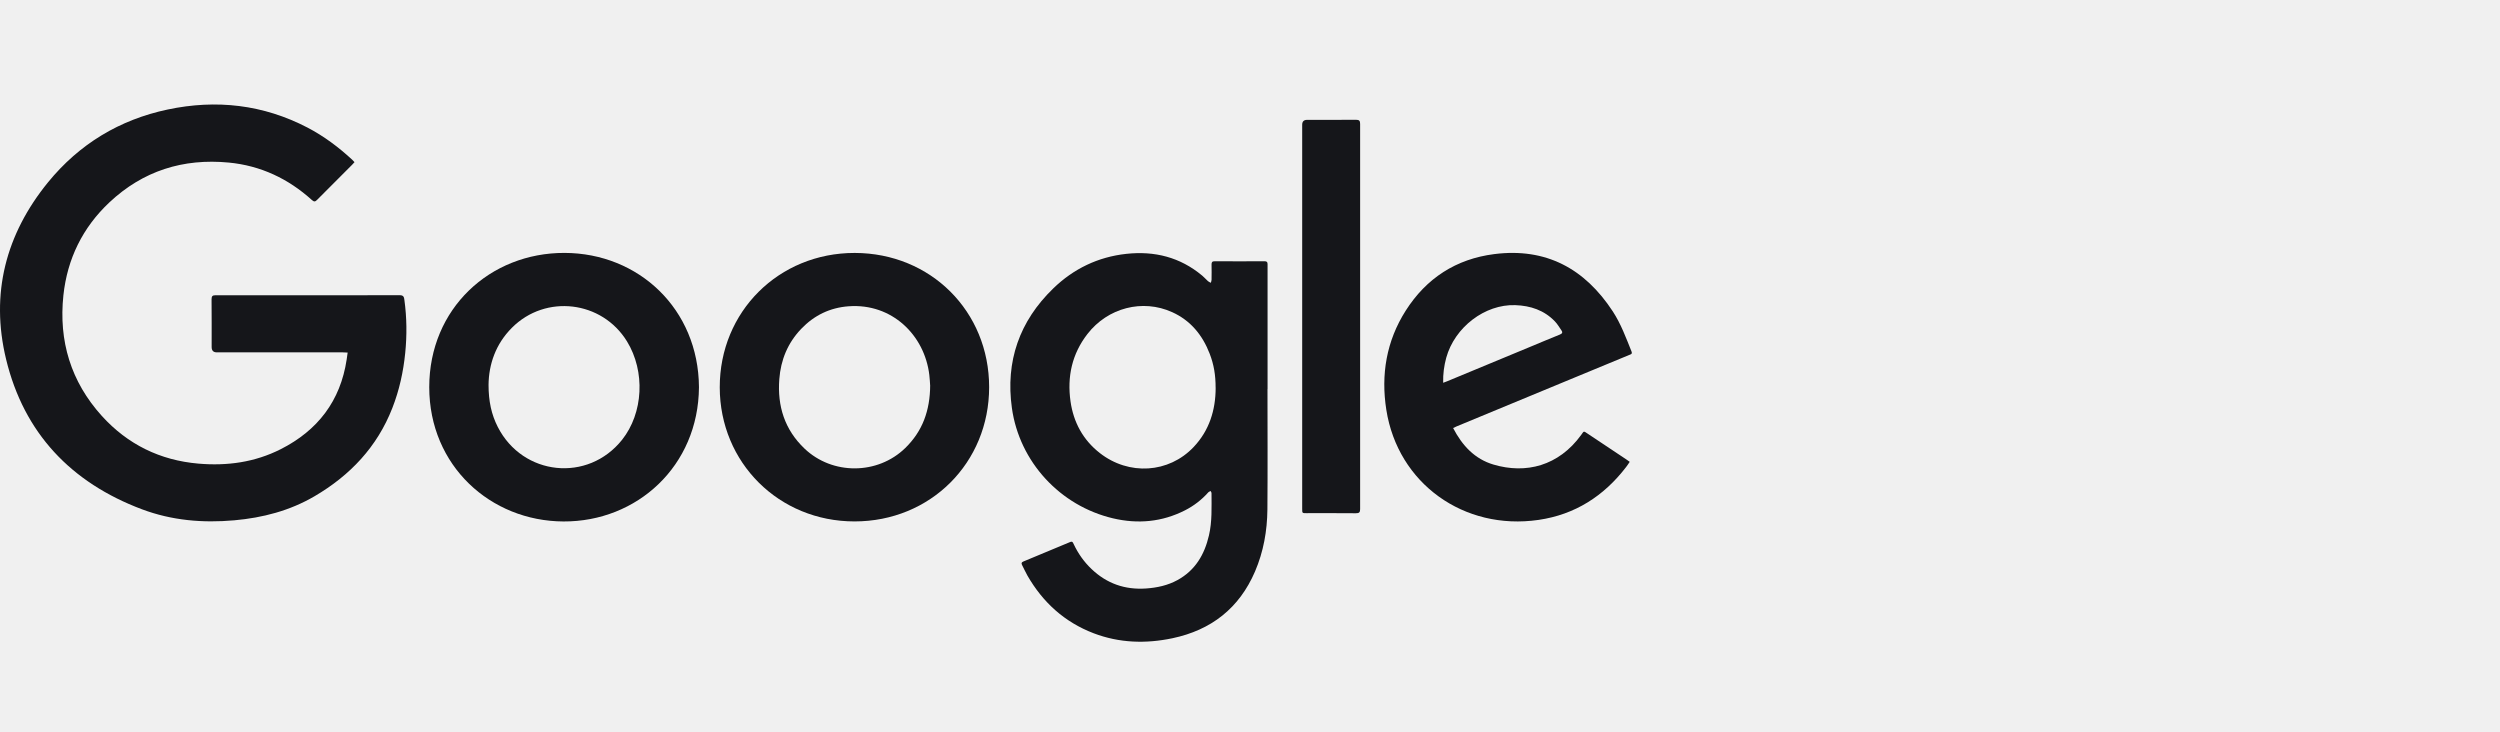
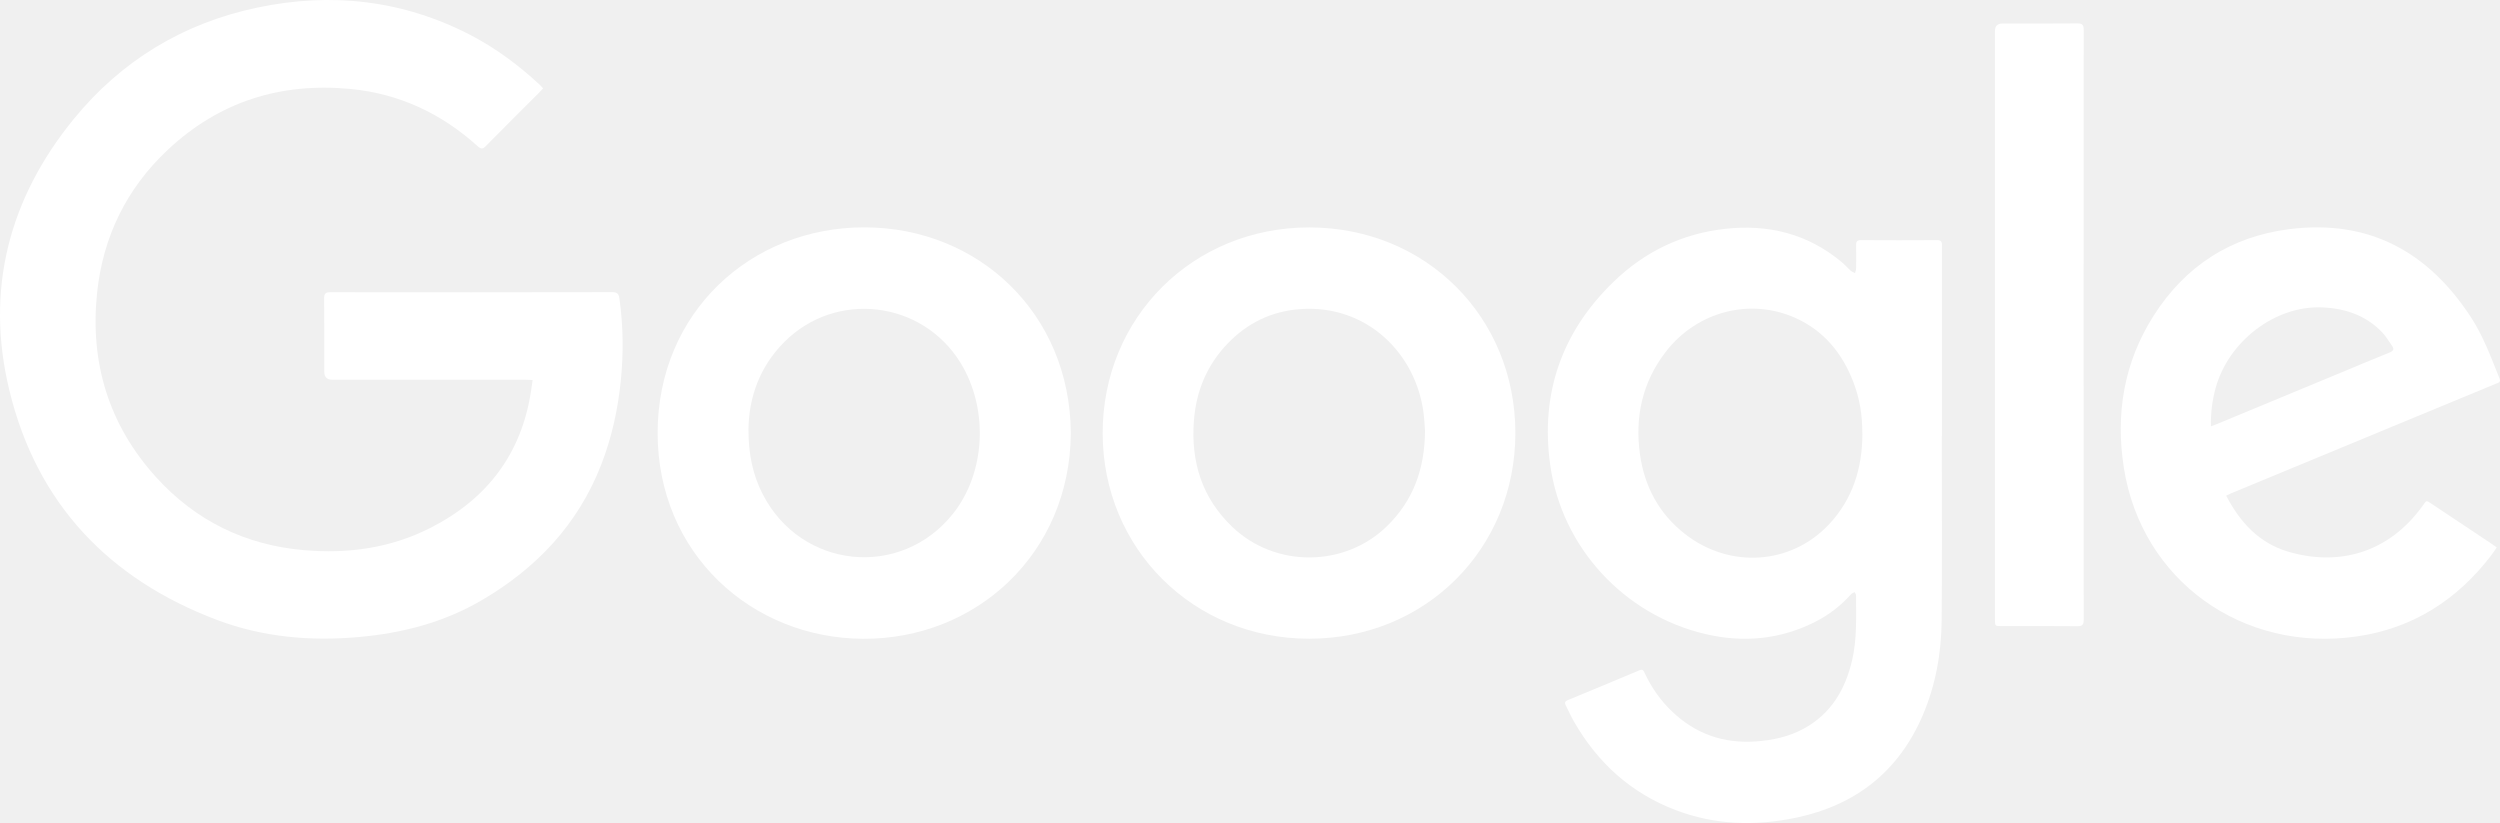
- <svg xmlns="http://www.w3.org/2000/svg" width="311" height="91" viewBox="0 0 311 91" fill="none">
-   <path d="M44.096 20.177C43.974 20.31 43.887 20.412 43.795 20.504C42.344 21.955 40.888 23.401 39.447 24.862C39.212 25.102 39.074 25.127 38.804 24.887C35.856 22.221 32.418 20.601 28.454 20.223C22.788 19.682 17.792 21.25 13.618 25.168C10.277 28.305 8.372 32.202 7.887 36.733C7.284 42.414 8.811 47.481 12.673 51.747C15.882 55.287 19.912 57.259 24.668 57.673C28.239 57.984 31.698 57.514 34.931 55.874C39.534 53.54 42.349 49.872 43.126 44.723C43.166 44.452 43.202 44.176 43.248 43.86C43.018 43.849 42.834 43.834 42.65 43.834C37.424 43.834 32.198 43.834 26.972 43.834C26.543 43.834 26.329 43.614 26.329 43.175C26.329 41.193 26.339 39.206 26.318 37.224C26.318 36.836 26.441 36.728 26.819 36.728C34.456 36.739 42.094 36.739 49.731 36.723C50.226 36.723 50.262 36.984 50.308 37.326C50.609 39.512 50.63 41.704 50.41 43.901C50.175 46.261 49.67 48.554 48.806 50.761C46.921 55.593 43.555 59.139 39.136 61.729C36.06 63.532 32.689 64.41 29.148 64.727C25.215 65.08 21.353 64.743 17.654 63.353C8.847 60.038 2.982 53.892 0.755 44.682C-1.212 36.544 0.709 29.137 5.986 22.665C9.859 17.924 14.865 14.89 20.862 13.623C26.906 12.346 32.74 13 38.262 15.876C40.306 16.944 42.134 18.318 43.825 19.881C43.912 19.963 43.989 20.055 44.101 20.172L44.096 20.177Z" fill="#15161A" />
-   <path d="M157.675 48.396C157.675 53.392 157.706 58.383 157.665 63.379C157.639 66.035 157.179 68.63 156.127 71.088C154.165 75.66 150.676 78.382 145.844 79.399C142.528 80.094 139.243 79.997 136.045 78.776C132.428 77.391 129.726 74.934 127.81 71.599C127.565 71.174 127.371 70.72 127.141 70.281C127.029 70.066 127.08 69.943 127.305 69.851C129.251 69.049 131.192 68.242 133.133 67.425C133.425 67.302 133.476 67.502 133.563 67.68C134.114 68.85 134.845 69.892 135.78 70.781C137.68 72.595 139.938 73.386 142.564 73.208C143.938 73.111 145.256 72.83 146.472 72.165C148.689 70.955 149.844 68.988 150.395 66.597C150.799 64.866 150.712 63.103 150.712 61.346C150.712 61.259 150.64 61.167 150.6 61.08C150.503 61.137 150.38 61.172 150.308 61.254C149.481 62.179 148.515 62.925 147.412 63.486C144.556 64.937 141.552 65.208 138.467 64.483C131.882 62.935 126.814 57.459 125.879 50.756C125.067 44.953 126.814 39.957 131.024 35.881C133.547 33.434 136.597 31.963 140.107 31.58C143.611 31.197 146.804 31.988 149.552 34.287C149.808 34.502 150.027 34.757 150.273 34.977C150.37 35.064 150.508 35.115 150.625 35.181C150.656 35.059 150.717 34.941 150.717 34.818C150.727 34.18 150.732 33.541 150.717 32.903C150.712 32.617 150.799 32.499 151.105 32.499C153.169 32.509 155.238 32.514 157.302 32.499C157.726 32.499 157.685 32.749 157.685 33.02C157.685 38.149 157.685 43.278 157.685 48.401H157.68L157.675 48.396ZM151.223 48.233C151.223 46.644 151.008 45.367 150.487 44.008C149.593 41.689 148.112 39.87 145.823 38.834C142.13 37.158 137.803 38.287 135.279 41.546C133.353 44.029 132.735 46.869 133.174 49.944C133.547 52.539 134.727 54.721 136.806 56.35C140.428 59.19 145.394 58.879 148.49 55.609C150.436 53.551 151.223 51.027 151.228 48.233H151.223Z" fill="#15161A" />
-   <path d="M86.951 48.171C86.885 57.994 79.227 64.916 70.088 64.87C61.015 64.824 53.404 57.938 53.398 48.166C53.398 38.378 60.964 31.436 70.231 31.462C79.447 31.487 86.89 38.434 86.951 48.171ZM60.775 47.87C60.775 49.892 61.128 51.558 61.925 53.116C65.041 59.21 73.133 60.048 77.383 54.715C80.034 51.384 80.295 46.209 77.996 42.465C74.885 37.403 67.881 36.565 63.687 40.769C61.654 42.802 60.806 45.321 60.775 47.87Z" fill="#15161A" />
-   <path d="M123.049 48.155C123.054 57.575 115.749 64.865 106.303 64.865C96.898 64.865 89.552 57.56 89.537 48.191C89.522 38.776 96.873 31.456 106.329 31.466C115.78 31.482 123.044 38.73 123.049 48.155ZM115.708 47.931C115.688 47.639 115.667 47.134 115.606 46.633C115.013 41.688 110.957 37.704 105.568 38.102C103.254 38.271 101.282 39.226 99.678 40.902C97.997 42.654 97.123 44.774 96.945 47.18C96.694 50.521 97.609 53.448 100.081 55.803C103.555 59.113 109.179 59.082 112.618 55.731C114.753 53.652 115.698 51.088 115.713 47.931H115.708Z" fill="#15161A" />
-   <path d="M180.771 53.254C181.905 55.43 183.447 57.101 185.797 57.795C189.818 58.986 193.894 57.974 196.704 54.097C197.067 53.596 196.965 53.591 197.522 53.959C199.12 55.022 200.714 56.084 202.313 57.152C202.446 57.239 202.569 57.336 202.737 57.453C202.579 57.683 202.451 57.892 202.298 58.087C199.529 61.703 195.943 64.012 191.401 64.676C182.109 66.03 173.894 60.14 172.459 50.986C171.769 46.598 172.469 42.419 174.875 38.639C177.44 34.608 181.138 32.213 185.884 31.61C192.316 30.793 197.143 33.408 200.633 38.741C201.644 40.294 202.278 42.021 202.962 43.727C203.095 44.054 202.85 44.084 202.666 44.161C200.204 45.183 197.741 46.199 195.279 47.216C190.574 49.162 185.874 51.108 181.174 53.055C181.052 53.106 180.939 53.167 180.765 53.249L180.771 53.254ZM179.539 47.614C179.759 47.533 179.892 47.482 180.025 47.431C183.422 46.021 186.819 44.611 190.211 43.206C191.493 42.675 192.765 42.133 194.053 41.617C194.354 41.495 194.421 41.346 194.237 41.086C193.976 40.718 193.751 40.315 193.44 39.993C192.101 38.588 190.39 38.026 188.505 37.96C184.719 37.827 180.96 40.713 179.912 44.503C179.642 45.494 179.504 46.506 179.529 47.62L179.539 47.614Z" fill="#15161A" />
-   <path d="M161.992 39.369C161.992 31.42 161.992 23.467 161.992 15.518C161.992 15.113 162.196 14.91 162.605 14.91C164.633 14.91 166.656 14.92 168.684 14.9C169.098 14.9 169.2 15.033 169.2 15.426C169.19 31.395 169.19 47.364 169.2 63.332C169.2 63.741 169.077 63.848 168.674 63.848C166.62 63.828 164.566 63.838 162.518 63.838C161.997 63.838 161.992 63.838 161.992 63.301C161.992 55.322 161.992 47.348 161.992 39.369Z" fill="#15161A" />
+ <svg xmlns="http://www.w3.org/2000/svg" width="161" height="53" viewBox="0 0 161 53" fill="none">
+   <g clip-path="url(#clip0_1815_916)">
+     <path d="M34.973 5.692C34.876 5.798 34.807 5.879 34.734 5.951C33.583 7.102 32.429 8.249 31.286 9.407C31.1 9.598 30.99 9.618 30.776 9.428C28.438 7.313 25.711 6.028 22.567 5.729C18.074 5.299 14.112 6.543 10.802 9.65C8.152 12.138 6.641 15.229 6.256 18.823C5.778 23.328 6.989 27.347 10.052 30.73C12.596 33.537 15.793 35.101 19.565 35.429C22.397 35.676 25.14 35.304 27.705 34.003C31.355 32.152 33.587 29.243 34.203 25.159C34.236 24.944 34.264 24.726 34.3 24.474C34.118 24.466 33.972 24.454 33.827 24.454C29.682 24.454 25.537 24.454 21.392 24.454C21.052 24.454 20.882 24.28 20.882 23.931C20.882 22.36 20.89 20.784 20.874 19.212C20.874 18.904 20.971 18.819 21.271 18.819C27.328 18.827 33.385 18.827 39.442 18.814C39.835 18.814 39.863 19.021 39.9 19.293C40.139 21.027 40.155 22.765 39.981 24.507C39.794 26.378 39.393 28.198 38.709 29.948C37.214 33.78 34.544 36.592 31.039 38.646C28.6 40.076 25.926 40.773 23.118 41.024C19.999 41.304 16.936 41.036 14.002 39.934C7.017 37.305 2.366 32.431 0.6 25.127C-0.96 18.673 0.563 12.798 4.749 7.665C7.82 3.906 11.79 1.499 16.547 0.494C21.34 -0.519 25.966 -1.0029e-05 30.346 2.281C31.967 3.128 33.417 4.217 34.758 5.457C34.827 5.522 34.888 5.595 34.977 5.688L34.973 5.692Z" fill="white" />
+     <path d="M125.051 28.072C125.051 32.034 125.075 35.992 125.043 39.955C125.023 42.061 124.658 44.119 123.823 46.068C122.268 49.694 119.5 51.853 115.668 52.66C113.038 53.211 110.433 53.134 107.897 52.165C105.028 51.068 102.885 49.119 101.366 46.473C101.171 46.137 101.017 45.776 100.835 45.428C100.746 45.258 100.786 45.161 100.965 45.088C102.508 44.452 104.048 43.812 105.587 43.163C105.818 43.066 105.859 43.224 105.928 43.366C106.365 44.294 106.945 45.12 107.686 45.825C109.193 47.263 110.984 47.891 113.067 47.749C114.156 47.672 115.202 47.45 116.166 46.923C117.924 45.963 118.84 44.403 119.278 42.507C119.598 41.133 119.529 39.736 119.529 38.342C119.529 38.273 119.472 38.2 119.44 38.132C119.363 38.176 119.265 38.204 119.209 38.269C118.552 39.002 117.787 39.594 116.912 40.04C114.647 41.19 112.264 41.405 109.817 40.83C104.595 39.602 100.576 35.259 99.834 29.944C99.19 25.341 100.576 21.379 103.914 18.146C105.916 16.206 108.334 15.039 111.118 14.735C113.897 14.431 116.429 15.059 118.609 16.882C118.812 17.052 118.986 17.255 119.18 17.429C119.257 17.498 119.367 17.538 119.46 17.591C119.484 17.494 119.533 17.401 119.533 17.303C119.541 16.797 119.545 16.291 119.533 15.784C119.529 15.557 119.598 15.464 119.841 15.464C121.478 15.472 123.118 15.476 124.755 15.464C125.092 15.464 125.059 15.663 125.059 15.877C125.059 19.945 125.059 24.012 125.059 28.076H125.055L125.051 28.072ZM119.934 27.942C119.934 26.682 119.764 25.669 119.351 24.592C118.642 22.753 117.467 21.31 115.652 20.488C112.722 19.159 109.291 20.054 107.289 22.639C105.762 24.608 105.271 26.861 105.62 29.299C105.916 31.358 106.852 33.087 108.501 34.38C111.373 36.633 115.311 36.385 117.766 33.792C119.31 32.16 119.934 30.158 119.938 27.942H119.934Z" fill="white" />
+     <path d="M68.961 27.894C68.908 35.684 62.835 41.174 55.587 41.138C48.391 41.101 42.355 35.64 42.351 27.89C42.351 20.127 48.351 14.621 55.7 14.642C63.009 14.662 68.912 20.172 68.961 27.894ZM48.201 27.655C48.201 29.259 48.481 30.58 49.113 31.815C51.584 36.649 58.002 37.313 61.373 33.084C63.475 30.442 63.682 26.338 61.859 23.368C59.391 19.353 53.837 18.689 50.51 22.023C48.898 23.636 48.225 25.633 48.201 27.655Z" fill="white" />
+     <path d="M97.59 27.881C97.594 35.352 91.8 41.133 84.309 41.133C76.85 41.133 71.024 35.34 71.012 27.91C71 20.443 76.83 14.638 84.329 14.646C91.825 14.658 97.586 20.407 97.59 27.881ZM91.768 27.703C91.752 27.472 91.735 27.071 91.687 26.674C91.217 22.753 88 19.592 83.725 19.908C81.89 20.042 80.326 20.8 79.054 22.129C77.721 23.518 77.028 25.2 76.886 27.108C76.688 29.757 77.413 32.079 79.374 33.946C82.129 36.572 86.59 36.547 89.317 33.89C91.01 32.241 91.76 30.207 91.772 27.703H91.768Z" fill="white" />
+     <path d="M143.368 31.925C144.267 33.651 145.491 34.975 147.355 35.526C150.543 36.47 153.776 35.668 156.005 32.593C156.292 32.196 156.211 32.192 156.653 32.484C157.921 33.327 159.185 34.169 160.453 35.016C160.559 35.085 160.656 35.162 160.79 35.255C160.664 35.437 160.563 35.603 160.441 35.757C158.245 38.626 155.401 40.457 151.799 40.984C144.429 42.057 137.915 37.386 136.776 30.126C136.229 26.646 136.784 23.332 138.692 20.334C140.726 17.137 143.66 15.237 147.424 14.759C152.524 14.111 156.353 16.185 159.12 20.415C159.923 21.646 160.425 23.016 160.968 24.369C161.073 24.628 160.879 24.653 160.733 24.713C158.78 25.524 156.827 26.33 154.874 27.136C151.143 28.68 147.415 30.223 143.688 31.767C143.591 31.807 143.502 31.856 143.364 31.921L143.368 31.925ZM142.392 27.452C142.566 27.387 142.671 27.347 142.776 27.306C145.471 26.188 148.165 25.07 150.855 23.956C151.872 23.534 152.881 23.105 153.902 22.696C154.141 22.599 154.194 22.481 154.048 22.274C153.841 21.983 153.663 21.663 153.416 21.407C152.354 20.293 150.997 19.848 149.502 19.795C146.5 19.69 143.518 21.979 142.687 24.985C142.473 25.771 142.363 26.573 142.383 27.456L142.392 27.452Z" fill="white" />
+     <path d="M128.475 20.913C128.475 14.609 128.475 8.301 128.475 1.997C128.475 1.676 128.637 1.515 128.961 1.515C130.569 1.515 132.174 1.523 133.782 1.507C134.11 1.507 134.191 1.612 134.191 1.924C134.183 14.589 134.183 27.254 134.191 39.918C134.191 40.242 134.094 40.327 133.774 40.327C132.145 40.311 130.517 40.319 128.892 40.319C128.479 40.319 128.475 40.319 128.475 39.894C128.475 33.566 128.475 27.241 128.475 20.913Z" fill="white" />
+   </g>
+   <defs>
+     <clipPath id="clip0_1815_916">
+       <rect width="161" height="53" fill="white" />
+     </clipPath>
+   </defs>
</svg>
